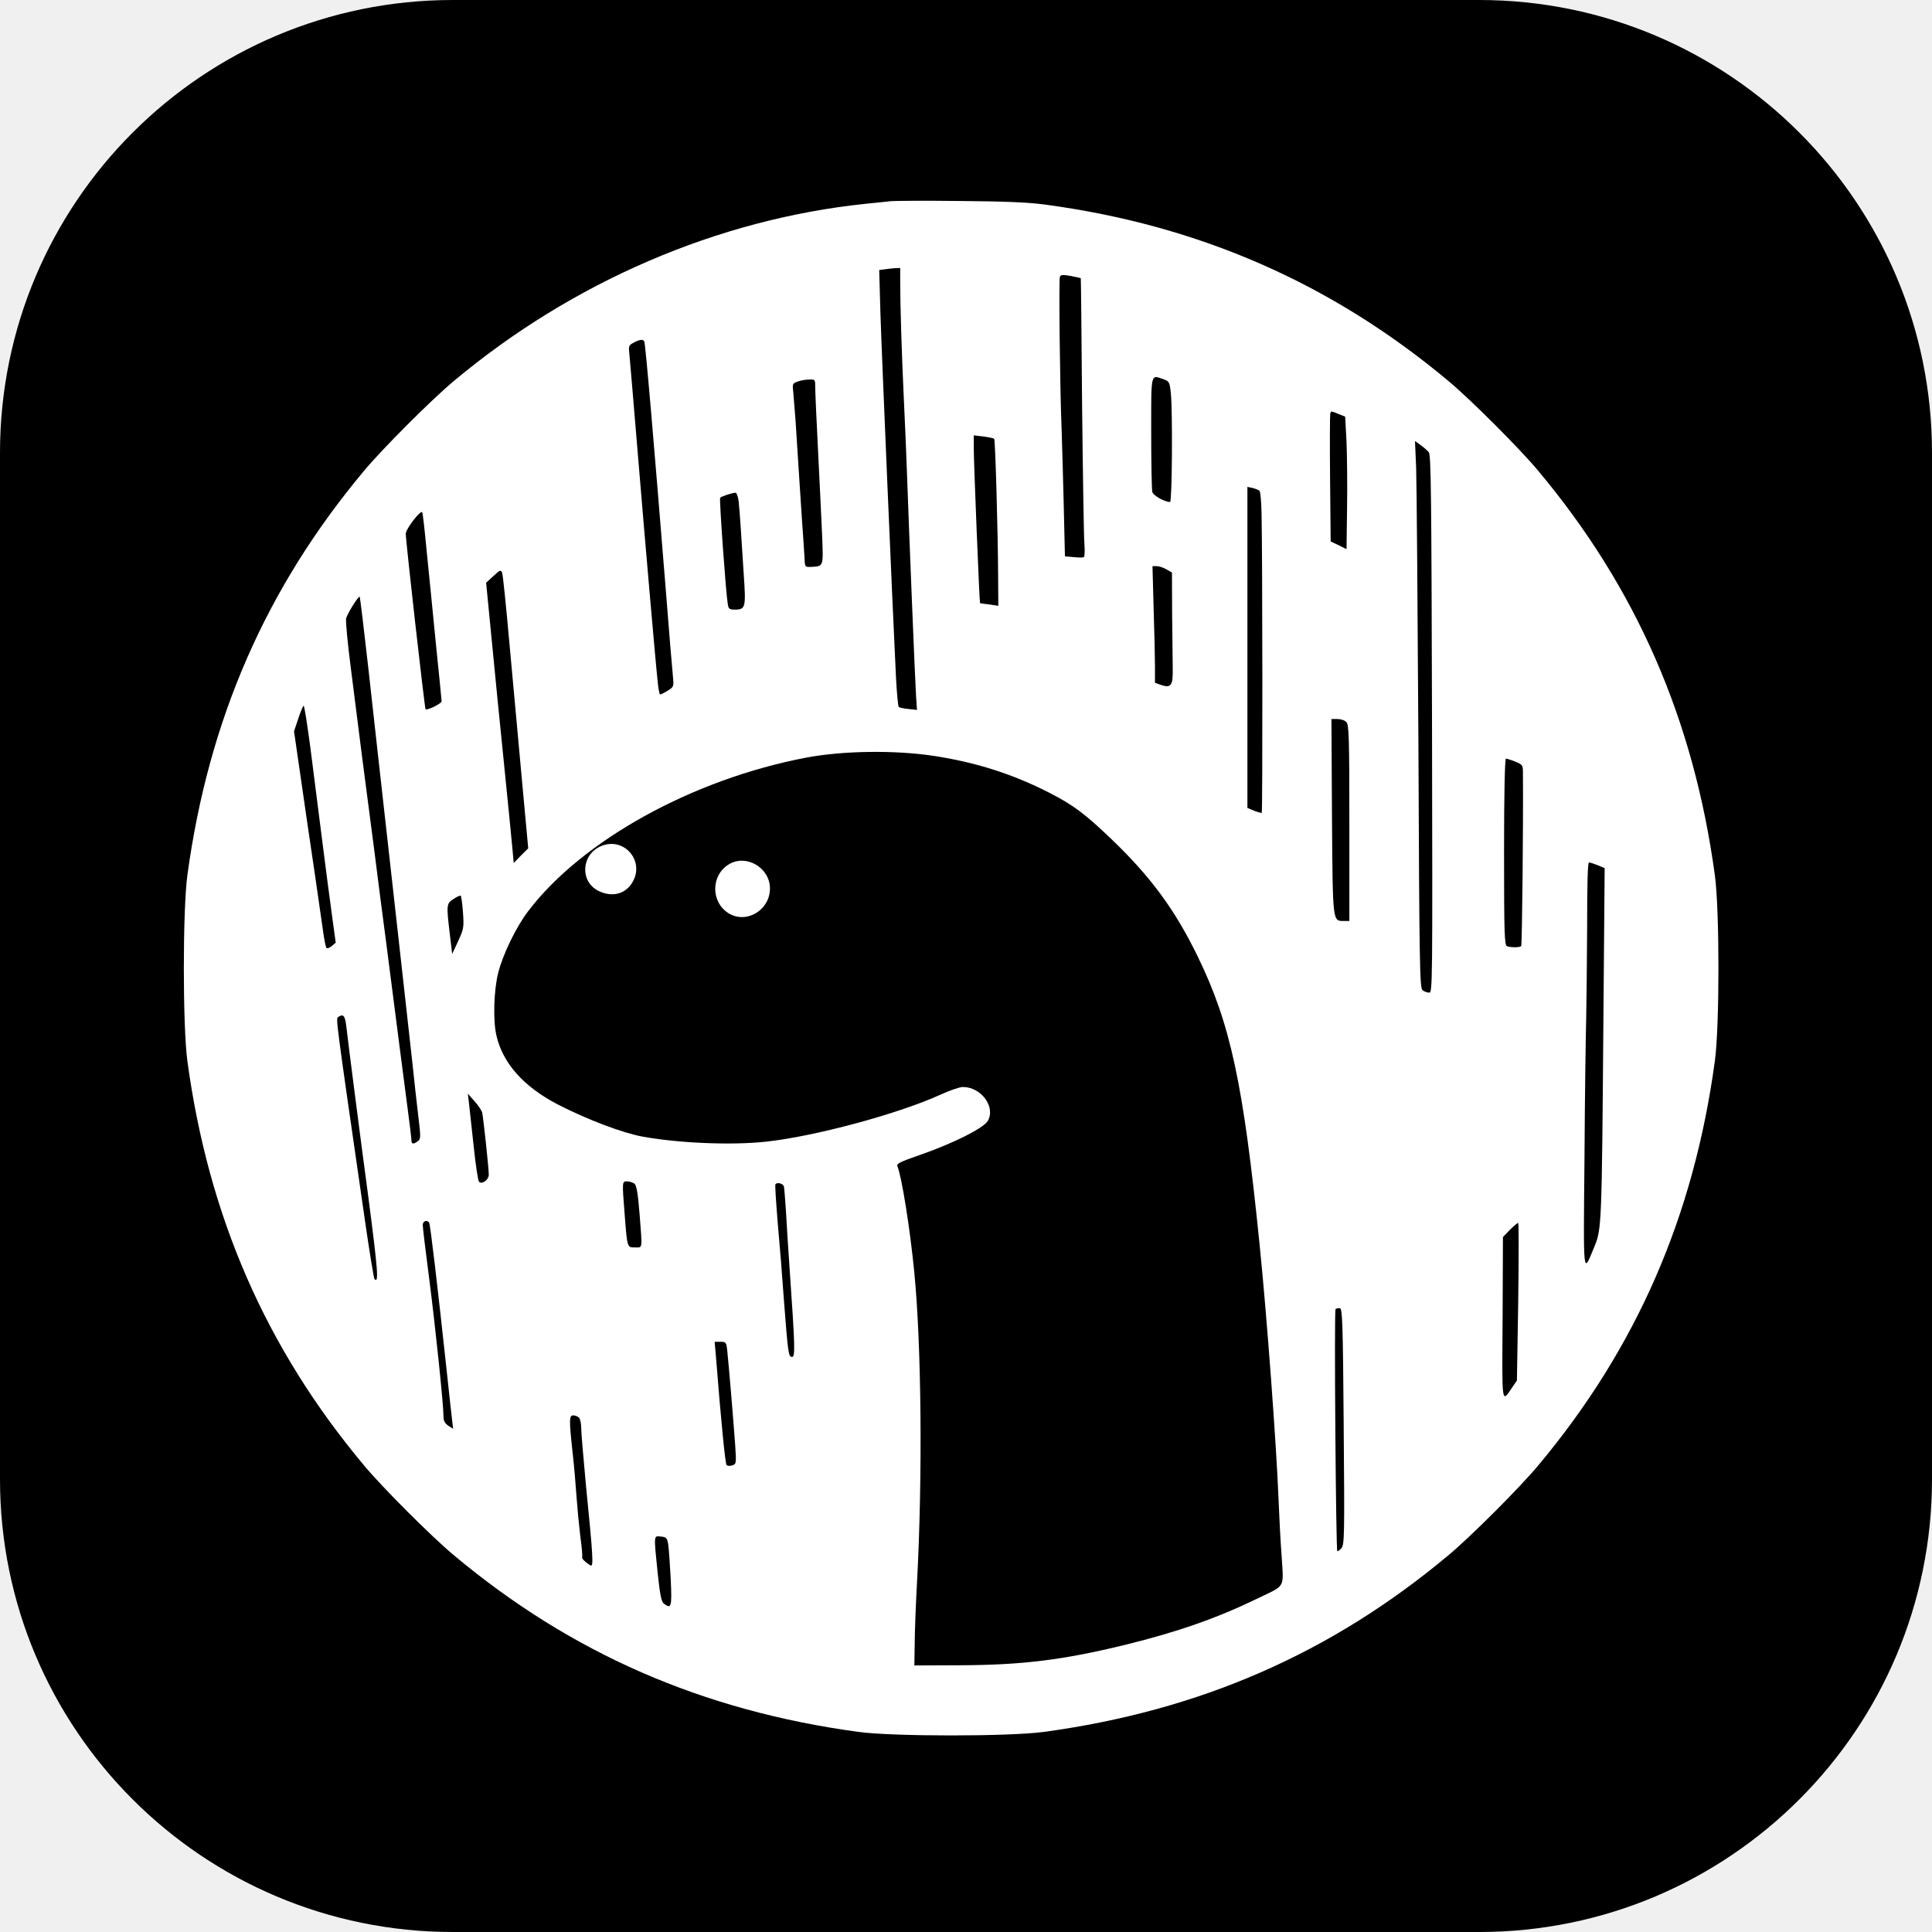
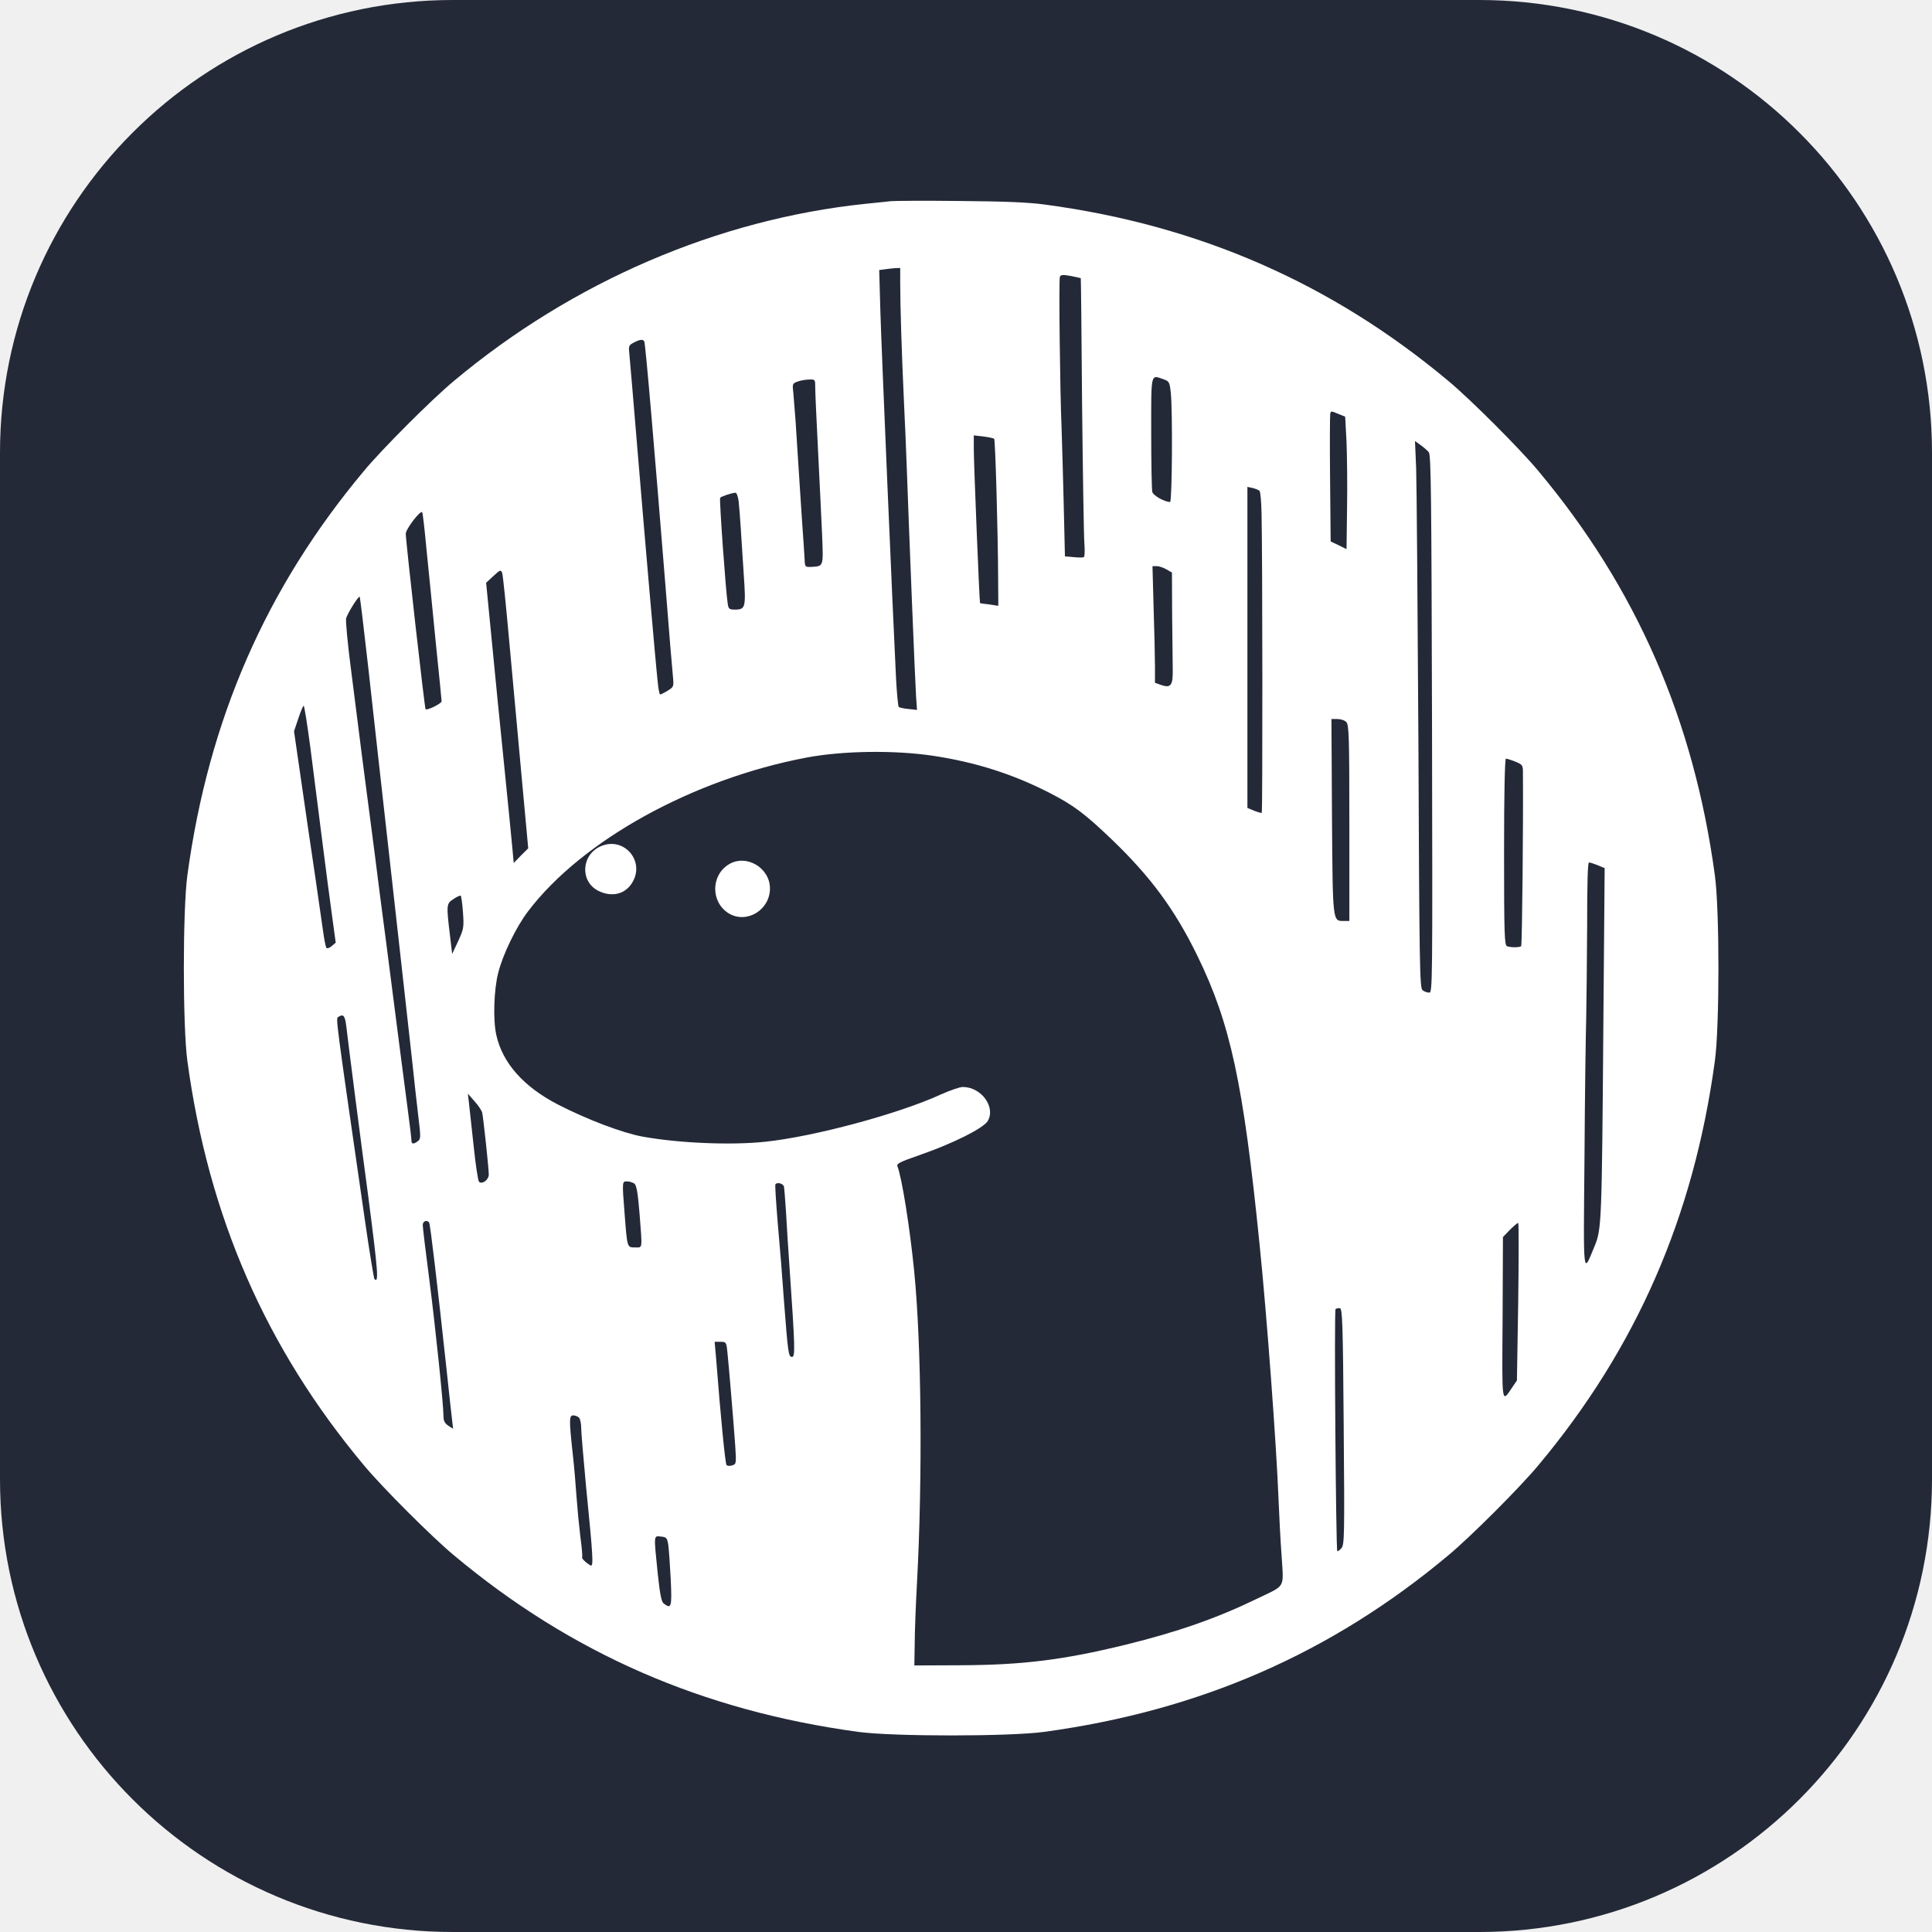
<svg xmlns="http://www.w3.org/2000/svg" width="256" height="256" viewBox="0 0 256 256" fill="none">
-   <rect width="256" height="256" rx="60" fill="black" />
+   <rect width="256" height="256" rx="60" fill="#242938" />
  <path d="M118.032 26.656C117.554 26.704 116.032 26.882 114.656 27.008C95.102 29.054 75.844 37.336 60.14 50.484C57.242 52.89 50.64 59.492 48.234 62.39C35.234 77.922 27.634 95.35 24.828 115.976C24.204 120.556 24.204 136.008 24.828 140.586C27.632 161.21 35.234 178.64 48.234 194.172C50.64 197.072 57.242 203.672 60.14 206.078C75.672 219.078 93.1 226.678 113.726 229.484C118.306 230.11 133.758 230.11 138.336 229.484C158.96 226.68 176.39 219.078 191.922 206.078C194.822 203.672 201.422 197.07 203.828 194.172C216.828 178.64 224.428 161.212 227.228 140.586C227.86 136.006 227.86 120.554 227.228 115.976C224.428 95.352 216.828 77.922 203.828 62.39C201.422 59.492 194.82 52.89 191.922 50.484C176.446 37.532 158.836 29.836 138.484 27.11C136.282 26.804 133.086 26.68 127.156 26.632C122.632 26.578 118.5 26.61 118.032 26.656V26.656ZM119.282 37.46C119.282 40.382 119.476 46.734 119.758 52.766C119.906 55.71 120.078 59.938 120.158 62.14C120.43 69.946 121.258 90.42 121.382 92.25L121.508 94.07L120.382 93.946C119.758 93.898 119.18 93.75 119.078 93.672C119.008 93.572 118.828 91.844 118.726 89.82C118.282 80.92 116.806 46.382 116.656 41.336L116.5 35.782L117.204 35.688C117.578 35.632 118.204 35.562 118.602 35.532L119.282 35.508V37.46ZM143.21 36.86C143.234 36.882 143.312 44.438 143.382 53.64C143.484 62.868 143.61 71.14 143.688 72.04C143.758 72.968 143.734 73.766 143.608 73.82C143.508 73.89 142.882 73.89 142.258 73.82L141.11 73.72L140.938 66.438C140.857 63.13 140.763 59.823 140.658 56.516C140.46 52.086 140.282 37.062 140.438 36.688C140.532 36.408 140.812 36.382 141.858 36.562C142.586 36.71 143.188 36.836 143.21 36.86V36.86ZM85.368 45.234C85.524 45.46 86.696 59.242 88.148 77.266C88.626 83.398 89.094 89 89.172 89.696C89.296 90.968 89.272 91.024 88.468 91.524C88.024 91.796 87.57 92.024 87.468 92.024C87.398 92.024 87.25 91.374 87.172 90.57C86.82 87.32 85.468 71.618 84.524 60.266C83.968 53.586 83.468 47.61 83.398 46.96C83.274 45.86 83.298 45.758 83.946 45.414C84.742 44.984 85.196 44.914 85.366 45.234H85.368ZM154.21 50.266C154.914 50.516 154.984 50.64 155.14 52.062C155.39 54.562 155.312 66.516 155.04 66.516C154.312 66.516 152.812 65.664 152.688 65.188C152.608 64.89 152.54 61.344 152.54 57.312C152.54 49.188 152.438 49.664 154.21 50.266ZM108.024 51.438C108.024 52.11 108.204 55.836 108.398 59.766C108.602 63.686 108.828 68.664 108.93 70.82C109.102 75.172 109.15 75.016 107.476 75.118C106.648 75.14 106.648 75.14 106.602 73.89C106.554 73.196 106.43 71.016 106.274 69.016C106.148 67.016 105.852 62.688 105.648 59.39C105.512 56.961 105.338 54.534 105.126 52.11C104.976 50.86 105 50.812 105.672 50.562C106.078 50.414 106.772 50.29 107.226 50.29C108.024 50.266 108.024 50.266 108.024 51.438V51.438ZM177.39 54.868L178.242 55.21L178.422 58.562C178.492 60.39 178.546 64.342 178.492 67.322L178.422 72.766L177.368 72.242L176.32 71.742L176.242 63.438C176.196 58.868 176.218 54.992 176.266 54.812C176.366 54.438 176.366 54.438 177.39 54.868ZM131.734 58.14C131.882 58.29 132.234 70.414 132.258 76.57L132.282 80.274L131.11 80.094C130.43 80.014 129.882 79.946 129.86 79.922C129.78 79.868 129.032 61.342 129.032 59.54V57.688L130.304 57.836C131.032 57.936 131.656 58.062 131.734 58.14V58.14ZM189.32 59.914C189.626 60.266 189.672 65.742 189.75 95.946C189.82 130.632 189.82 131.532 189.374 131.532C189.055 131.512 188.748 131.398 188.494 131.204C188.118 130.93 188.07 127.906 187.946 98.274C187.844 80.32 187.718 64.014 187.648 62.04L187.492 58.438L188.218 58.96C188.648 59.266 189.126 59.688 189.32 59.914V59.914ZM166.89 65.04C167.016 65.14 167.14 66.562 167.164 68.196C167.29 73.718 167.312 107.602 167.188 107.704C167.14 107.75 166.688 107.624 166.188 107.43L165.288 107.054V64.514L165.992 64.664C166.368 64.764 166.766 64.914 166.892 65.04H166.89ZM97.876 66.438C97.946 67.118 98.07 68.64 98.148 69.89C98.228 71.118 98.398 73.922 98.548 76.094C98.852 80.494 98.796 80.774 97.374 80.774C96.626 80.774 96.524 80.694 96.422 79.946C96.172 78.468 95.296 66.164 95.422 65.968C95.546 65.788 96.852 65.344 97.446 65.288C97.602 65.266 97.796 65.788 97.876 66.438V66.438ZM56.516 72.82C56.79 75.468 57.336 81.024 57.742 85.148C58.164 89.274 58.516 92.774 58.516 92.922C58.516 93.226 56.586 94.172 56.39 93.976C56.266 93.852 53.766 71.718 53.766 70.718C53.766 70.118 55.686 67.594 55.938 67.868C56.016 67.914 56.266 70.14 56.516 72.82V72.82ZM154.562 75.446L155.29 75.866L155.312 81.274C155.336 84.218 155.392 87.524 155.392 88.594C155.438 90.844 155.164 91.218 153.812 90.75L153.04 90.47V88.32C153.04 87.126 152.96 83.648 152.86 80.57L152.71 75.016H153.29C153.586 75.016 154.164 75.218 154.562 75.446V75.446ZM67.492 85.148C67.946 89.946 68.664 98.048 69.14 103.148L69.992 112.408L69.016 113.374L68.07 114.352L67.89 112.374C67.79 111.274 67.29 106.18 66.766 101.024C66.201 95.492 65.651 89.958 65.118 84.422L64.414 77.218L65.39 76.32C66.266 75.492 66.368 75.468 66.54 75.92C66.64 76.172 67.062 80.32 67.492 85.148V85.148ZM48.766 88.172C49.312 93.102 50.766 106.204 52.016 117.282C53.266 128.36 54.436 139.032 54.664 141.032C54.868 143.032 55.21 146.062 55.414 147.79C55.766 150.71 55.766 150.914 55.368 151.21C54.766 151.664 54.516 151.61 54.516 151.086C54.516 150.86 54.29 148.96 54.016 146.914C53.562 143.484 52.812 137.68 51.14 124.656C50.625 120.783 50.125 116.909 49.64 113.032C49.14 109.25 48.414 103.626 48.008 100.524C47.608 97.422 46.938 92.124 46.508 88.696C46.062 85.296 45.788 82.274 45.86 81.946C46.04 81.274 47.508 78.922 47.664 79.07C47.71 79.14 48.21 83.218 48.764 88.17L48.766 88.172ZM41.11 98.946C41.484 101.954 42.188 107.43 42.664 111.148C43.132 114.852 43.734 119.476 44.008 121.408L44.484 124.908L43.96 125.36C43.664 125.61 43.36 125.704 43.258 125.61C43.164 125.508 42.96 124.508 42.812 123.406C42.136 118.651 41.444 113.898 40.734 109.148L38.96 96.898L39.532 95.196C39.836 94.274 40.156 93.524 40.234 93.524C40.336 93.524 40.71 95.976 41.11 98.944V98.946ZM178.39 95.672C178.742 96.024 178.796 97.572 178.796 109.054V122.032H178.094C176.57 122.032 176.594 122.406 176.494 108.204L176.422 95.274H177.218C177.64 95.274 178.196 95.446 178.39 95.672V95.672ZM123.656 100.148C129.304 101 134.236 102.578 139.11 105.078C142.258 106.704 143.758 107.828 147.258 111.178C152.46 116.158 155.664 120.508 158.664 126.658C163.04 135.61 164.744 143.532 166.89 164.79C167.868 174.32 169.14 191.594 169.414 198.67C169.494 200.726 169.664 204.102 169.82 206.17C170.094 210.578 170.414 209.976 166.54 211.85C161.164 214.454 155.984 216.25 149.164 217.93C140.812 219.976 135.406 220.624 127.156 220.656L121.156 220.68L121.204 217.804C121.204 216.226 121.352 212.554 121.508 209.68C122.258 195.75 122.102 178.172 121.132 168.414C120.578 162.814 119.508 156.014 118.906 154.514C118.782 154.188 119.352 153.914 121.828 153.062C126.36 151.484 130.282 149.508 130.882 148.54C131.962 146.688 130.032 144.032 127.578 144.032C127.158 144.032 125.882 144.484 124.704 145.008C119.102 147.586 107.876 150.608 101.398 151.288C96.922 151.766 89.968 151.484 85.148 150.608C82.524 150.132 77.82 148.36 73.89 146.336C69.368 143.984 66.594 140.86 65.766 137.156C65.312 135.156 65.438 131.156 66.016 128.906C66.64 126.43 68.39 122.828 69.992 120.726C77.118 111.352 91.82 103.226 106.898 100.376C111.704 99.476 118.5 99.376 123.658 100.148H123.656ZM200.796 100.922C201.696 101.296 201.796 101.398 201.796 102.25C201.852 109.078 201.696 124.68 201.57 125.33C201.546 125.554 200.25 125.578 199.696 125.382C199.352 125.258 199.296 123.906 199.296 112.874C199.296 104.976 199.398 100.524 199.546 100.524C199.672 100.524 200.25 100.704 200.796 100.922V100.922ZM211.726 114.656L212.626 115.032L212.454 135.734C212.25 162.118 212.226 162.89 211.274 165.164C209.726 168.89 209.804 169.64 209.954 153.29C210 145.11 210.124 136.836 210.18 134.906C210.226 132.986 210.274 127.554 210.304 122.828C210.304 117.124 210.374 114.282 210.554 114.282C210.704 114.282 211.226 114.454 211.726 114.656ZM61.344 120.882C61.492 122.906 61.438 123.102 60.71 124.702L59.914 126.406L59.618 123.906C59.14 119.906 59.14 119.726 60.086 119.132C60.516 118.828 60.968 118.632 61.04 118.68C61.118 118.726 61.266 119.726 61.344 120.882V120.882ZM45.884 135.962C46.11 138.008 47.86 151.61 48.764 158.29C50.11 168.618 50.21 170.094 49.61 169.47C49.54 169.39 48.96 165.914 48.36 161.742C44.46 134.782 44.484 134.962 44.812 134.758C45.484 134.304 45.712 134.554 45.882 135.96L45.884 135.962ZM63.89 147.414C64.04 148.04 64.766 154.814 64.766 155.64C64.766 156.336 63.866 156.992 63.468 156.586C63.344 156.46 63.016 154.336 62.766 151.89C62.492 149.414 62.218 146.836 62.14 146.164L61.992 144.914L62.868 145.914C63.368 146.46 63.812 147.134 63.89 147.414V147.414ZM84.07 156.836C84.344 157.086 84.524 158.086 84.742 160.79C85.118 165.664 85.172 165.29 84.148 165.29C83.094 165.29 83.118 165.368 82.774 160.96C82.422 156.484 82.422 156.54 83.094 156.54C83.422 156.54 83.844 156.688 84.07 156.836ZM103.876 157.21C103.922 157.46 104.046 158.96 104.148 160.54C104.228 162.118 104.454 165.664 104.648 168.414C105.352 178.514 105.376 179.796 104.954 179.796C104.476 179.796 104.422 179.422 103.874 172.29C103.631 168.844 103.355 165.401 103.046 161.96C102.828 159.242 102.672 156.96 102.75 156.914C103.024 156.61 103.75 156.836 103.876 157.21ZM56.868 162.016C57.016 162.242 57.96 170.242 59.14 181.172C59.492 184.468 59.836 187.648 59.914 188.242L60.04 189.322L59.414 188.922C58.938 188.594 58.766 188.274 58.766 187.696C58.766 186.116 57.686 175.742 56.866 169.39C56.39 165.79 56.016 162.618 56.016 162.312C56.016 161.79 56.616 161.586 56.868 162.016V162.016ZM201.172 172.468L201 182.922L200.374 183.842C198.946 185.946 199.024 186.342 199.102 174.642L199.148 163.914L200.07 162.96C200.57 162.46 201.07 162.04 201.17 162.04C201.25 162.04 201.25 166.742 201.17 172.468H201.172ZM178.046 189.048C178.172 203.578 178.14 204.704 177.742 205.148C177.492 205.422 177.266 205.602 177.196 205.524C177.016 205.328 176.766 173.64 176.968 173.468C177.07 173.368 177.32 173.32 177.548 173.344C177.868 173.414 177.946 175.196 178.048 189.046L178.046 189.048ZM96.376 179.094C96.546 180.64 97.172 188.07 97.422 191.57C97.57 193.922 97.57 194 97.022 194.17C96.726 194.274 96.374 194.25 96.274 194.126C96.102 193.946 95.546 188.398 94.874 179.844L94.694 177.796H95.476C96.196 177.796 96.25 177.844 96.376 179.094V179.094ZM76.718 187.844C76.89 188.024 77.016 188.648 77.016 189.274C77.016 189.922 77.32 193.296 77.64 196.796C78.594 206.376 78.672 207.672 78.242 207.422C77.594 207.046 77.016 206.476 77.142 206.328C77.196 206.228 77.094 204.976 76.89 203.548C76.688 201.801 76.521 200.05 76.39 198.296C76.296 196.852 76.07 194.196 75.868 192.422C75.39 188.046 75.422 187.546 75.968 187.546C76.245 187.554 76.511 187.66 76.718 187.844V187.844ZM88.546 204.672C88.626 205.226 88.774 207.272 88.874 209.226C89.046 212.976 88.968 213.25 87.946 212.476C87.648 212.25 87.446 211.304 87.148 208.454C86.626 203.296 86.594 203.5 87.57 203.602C88.296 203.672 88.398 203.774 88.546 204.672Z" fill="white" />
  <path d="M79.618 112.126C77.016 113.25 76.82 116.782 79.266 118.032C81.046 118.93 82.844 118.5 83.774 116.952C85.524 114.102 82.672 110.804 79.618 112.126V112.126ZM96.57 114.532C94.17 116 94.17 119.554 96.57 121.032C98.946 122.452 102.024 120.578 102.024 117.726C102.024 114.976 98.874 113.126 96.57 114.532Z" fill="white" />
</svg>
